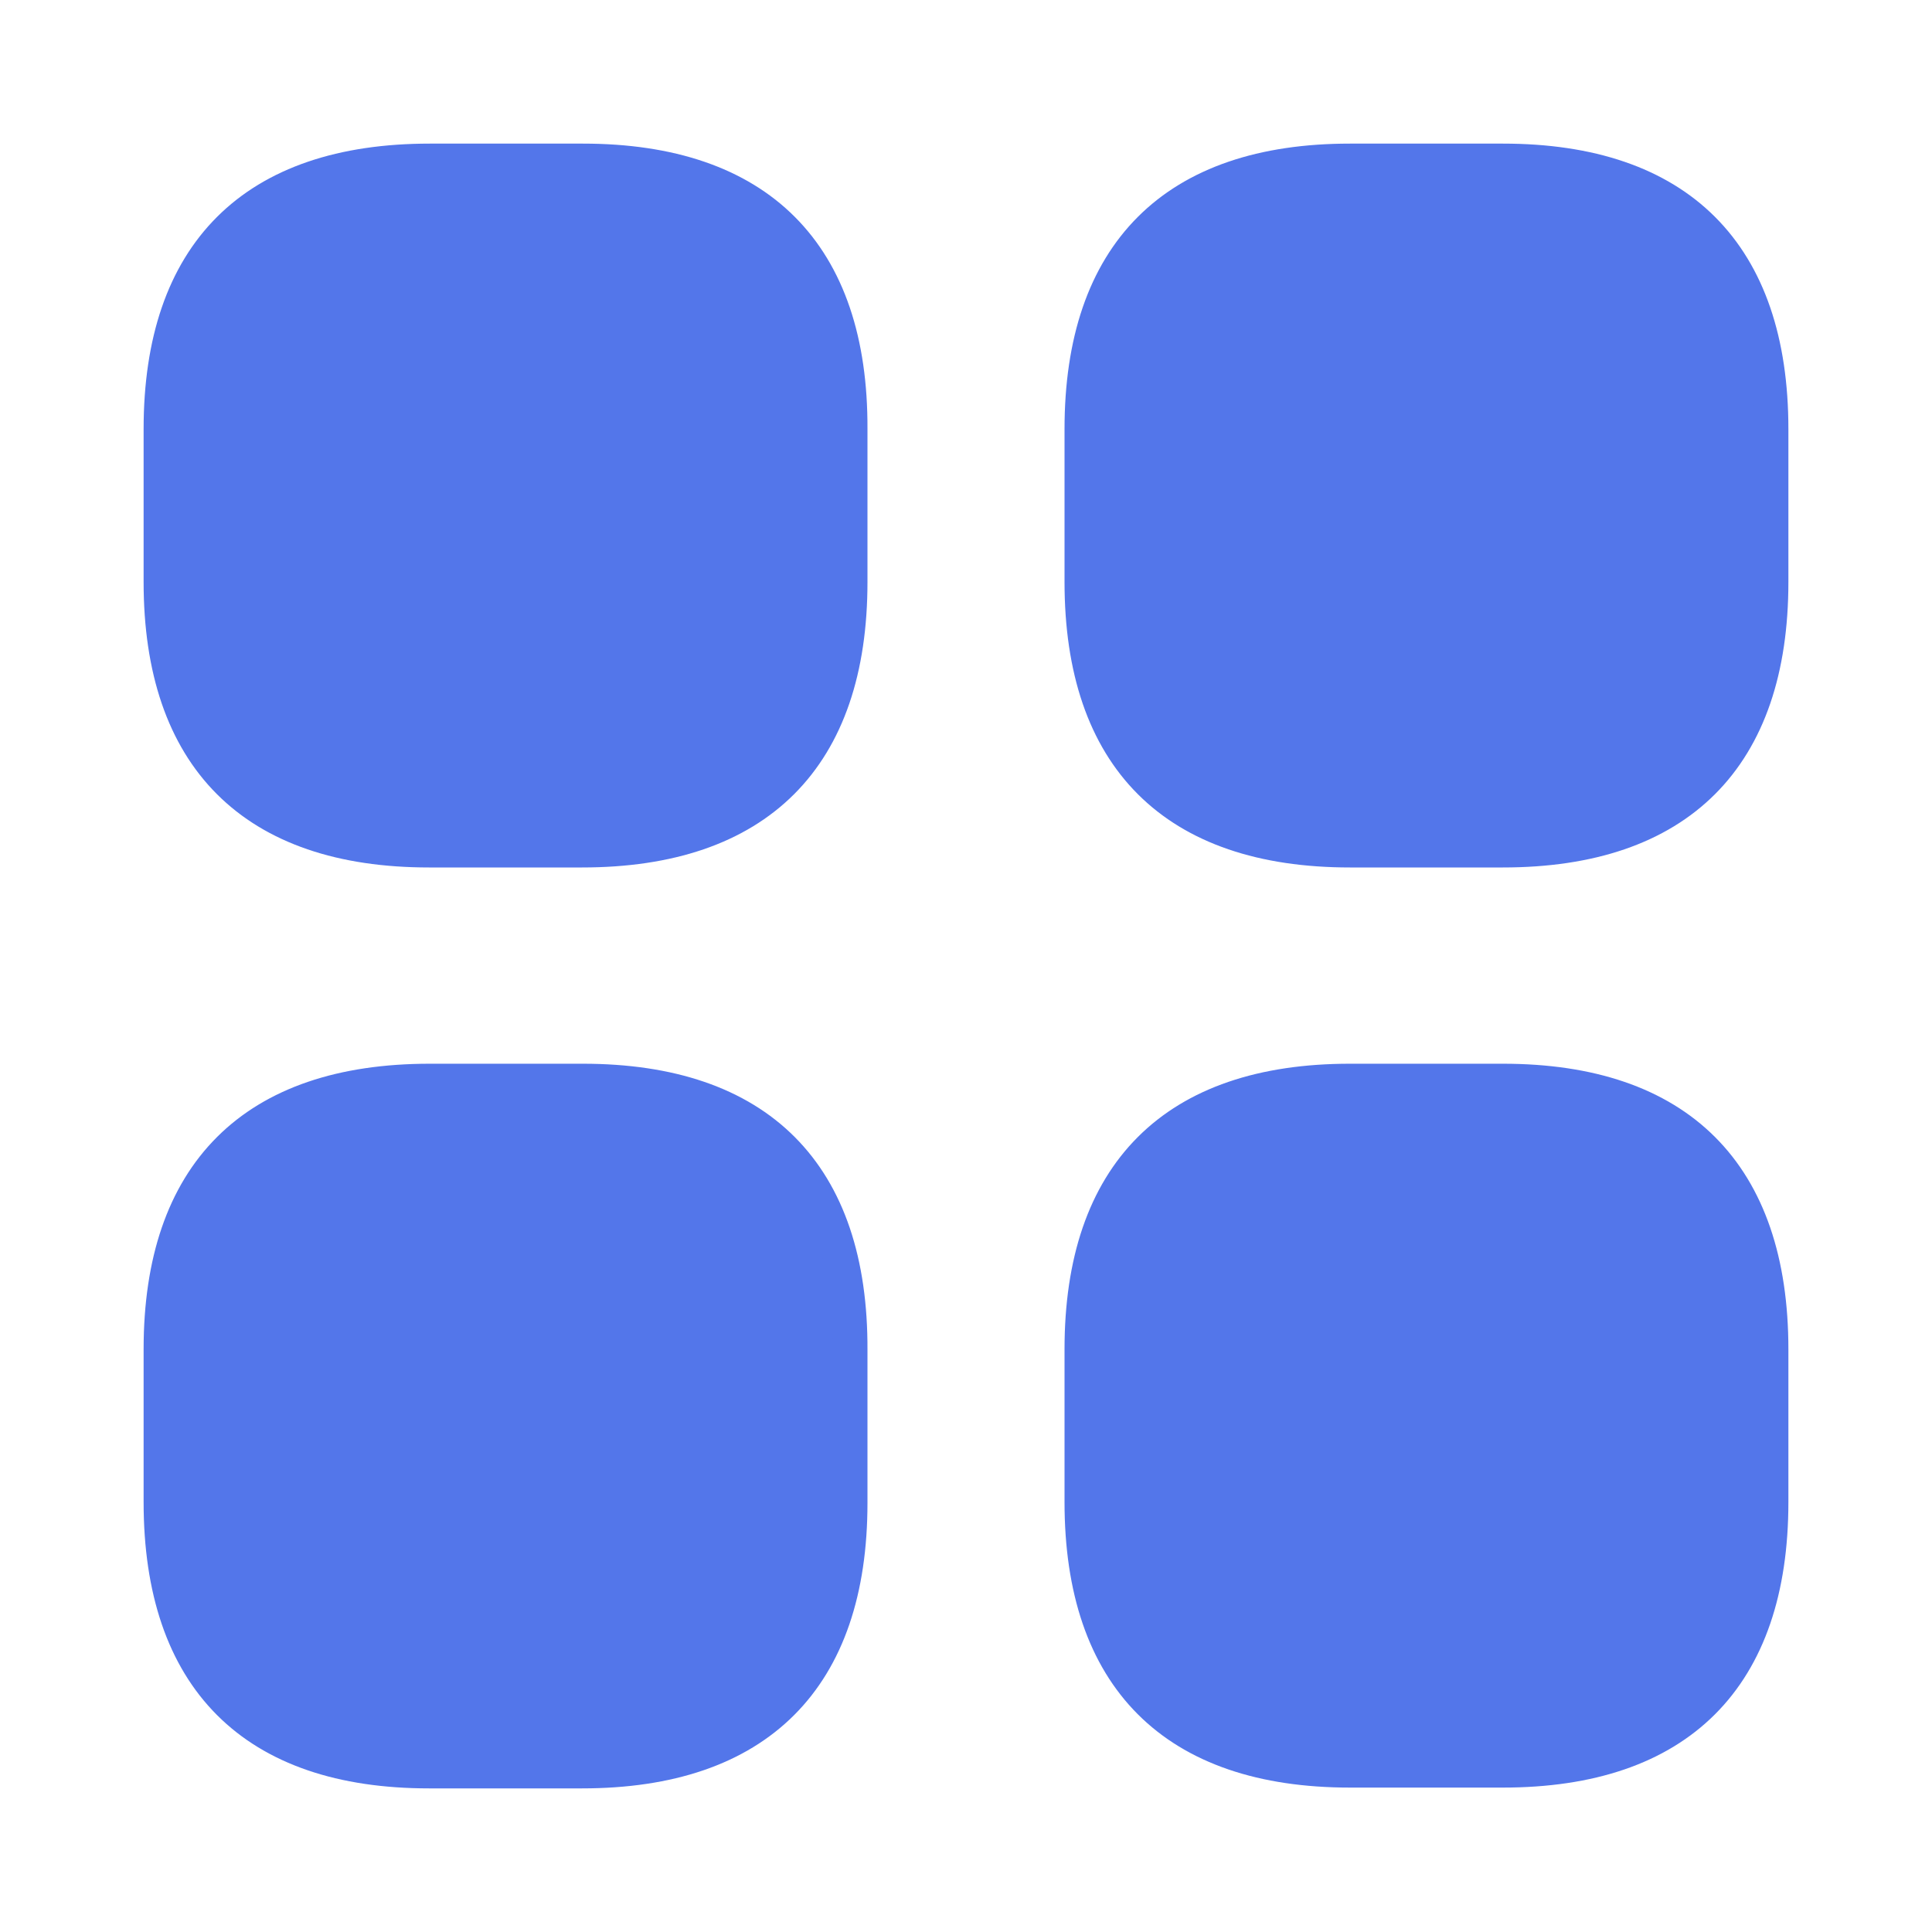
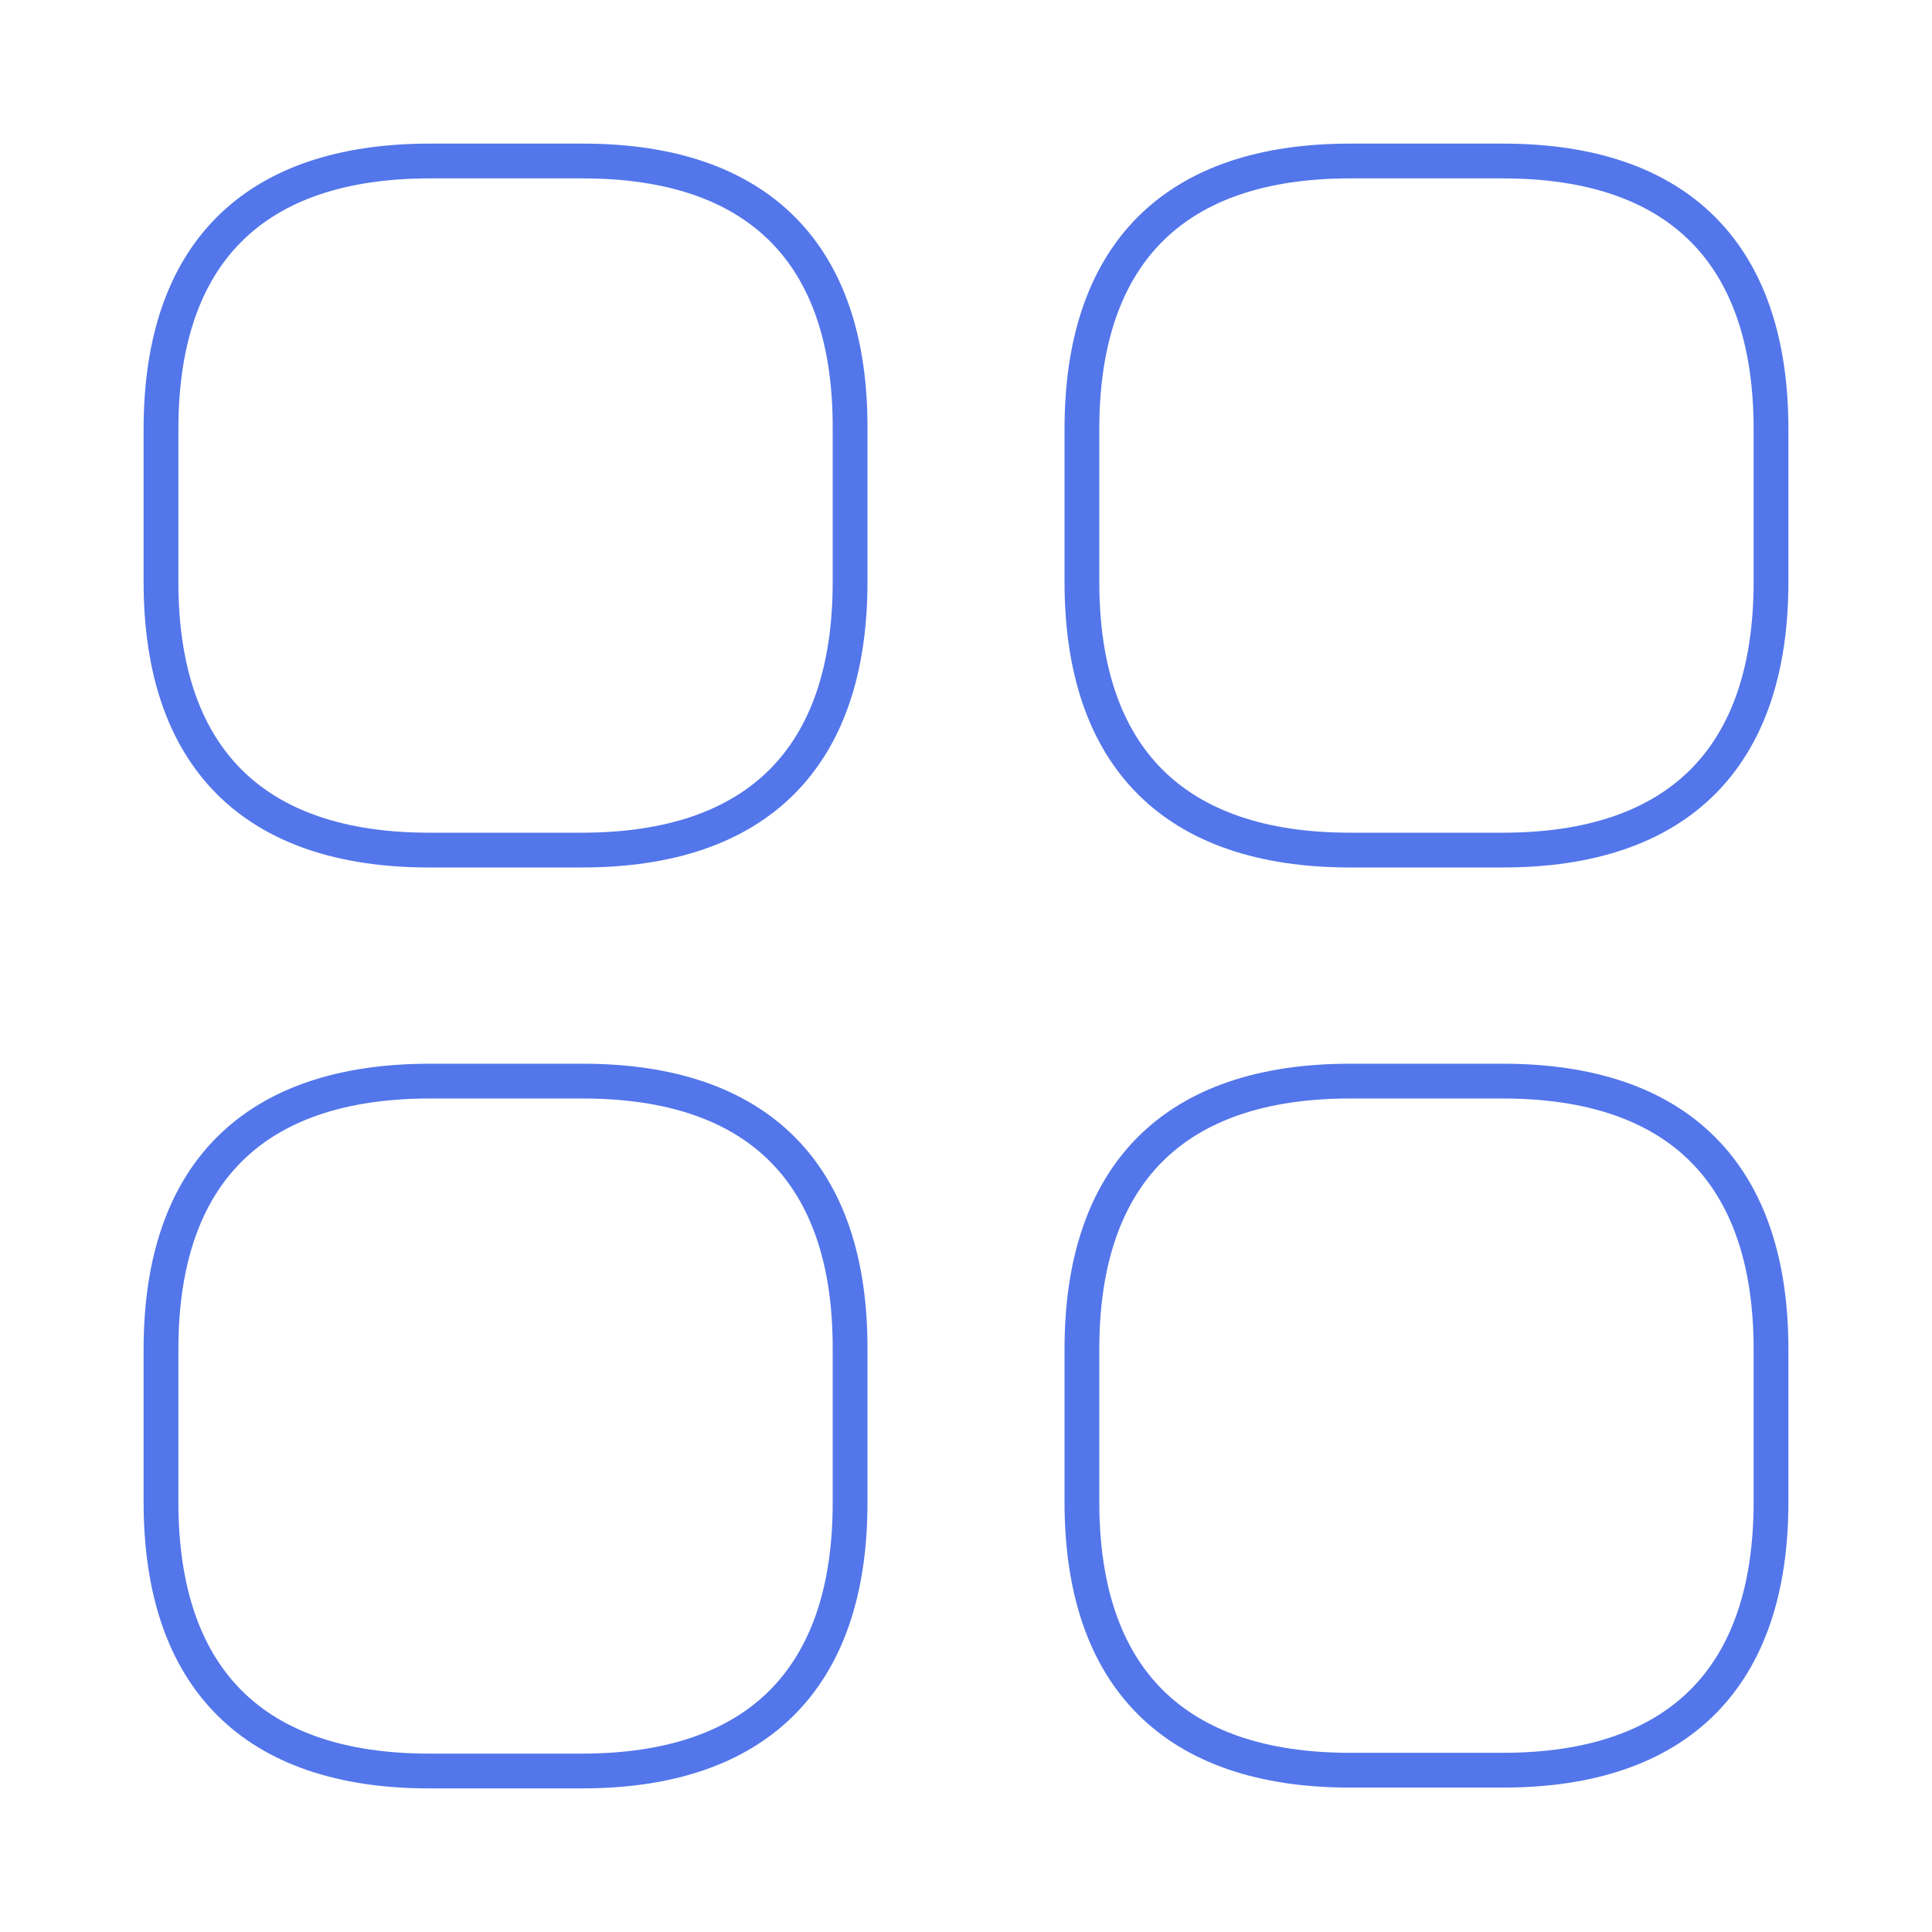
<svg xmlns="http://www.w3.org/2000/svg" width="800px" height="800px" viewBox="0 0 24 24" fill="none" stroke="#5376ea" stroke-width="0.432">
  <g id="SVGRepo_bgCarrier" stroke-width="0" />
  <g id="SVGRepo_tracerCarrier" stroke-linecap="round" stroke-linejoin="round" />
  <g id="SVGRepo_iconCarrier">
-     <path d="M7.24 2H5.34C3.15 2 2 3.15 2 5.33V7.23C2 9.41 3.15 10.56 5.33 10.56H7.23C9.41 10.56 10.56 9.41 10.56 7.23V5.33C10.57 3.15 9.42 2 7.24 2Z" fill="#5376ea" />
-     <path d="M18.669 2H16.77C14.589 2 13.44 3.15 13.44 5.33V7.23C13.44 9.41 14.589 10.56 16.77 10.56H18.669C20.849 10.56 22 9.41 22 7.23V5.33C22 3.15 20.849 2 18.669 2Z" fill="#5376ea" />
-     <path d="M18.669 13.43H16.77C14.589 13.43 13.44 14.58 13.44 16.76V18.66C13.44 20.84 14.589 21.99 16.77 21.99H18.669C20.849 21.99 22 20.84 22 18.66V16.76C22 14.58 20.849 13.43 18.669 13.43Z" fill="#5376ea" />
-     <path d="M7.24 13.43H5.34C3.15 13.43 2 14.58 2 16.76V18.66C2 20.85 3.15 22 5.33 22H7.23C9.41 22 10.56 20.85 10.56 18.67V16.77C10.57 14.58 9.42 13.43 7.24 13.43Z" fill="#5376ea" />
+     <path d="M7.24 2H5.34C3.15 2 2 3.15 2 5.33V7.23C2 9.41 3.15 10.56 5.33 10.56H7.23C9.41 10.56 10.56 9.41 10.56 7.23V5.33C10.57 3.15 9.42 2 7.24 2Z" fill="" />
+     <path d="M18.669 2H16.77C14.589 2 13.44 3.15 13.44 5.33V7.23C13.44 9.41 14.589 10.56 16.77 10.56H18.669C20.849 10.56 22 9.41 22 7.23V5.33C22 3.15 20.849 2 18.669 2Z" fill="" />
+     <path d="M18.669 13.43H16.77C14.589 13.43 13.44 14.58 13.44 16.76V18.66C13.44 20.84 14.589 21.99 16.77 21.99H18.669C20.849 21.99 22 20.84 22 18.66V16.76C22 14.58 20.849 13.43 18.669 13.43Z" fill="" />
+     <path d="M7.24 13.43H5.34C3.15 13.43 2 14.58 2 16.76V18.66C2 20.85 3.15 22 5.33 22H7.23C9.41 22 10.56 20.85 10.56 18.67V16.77C10.57 14.58 9.42 13.43 7.24 13.43Z" fill="" />
  </g>
</svg>
